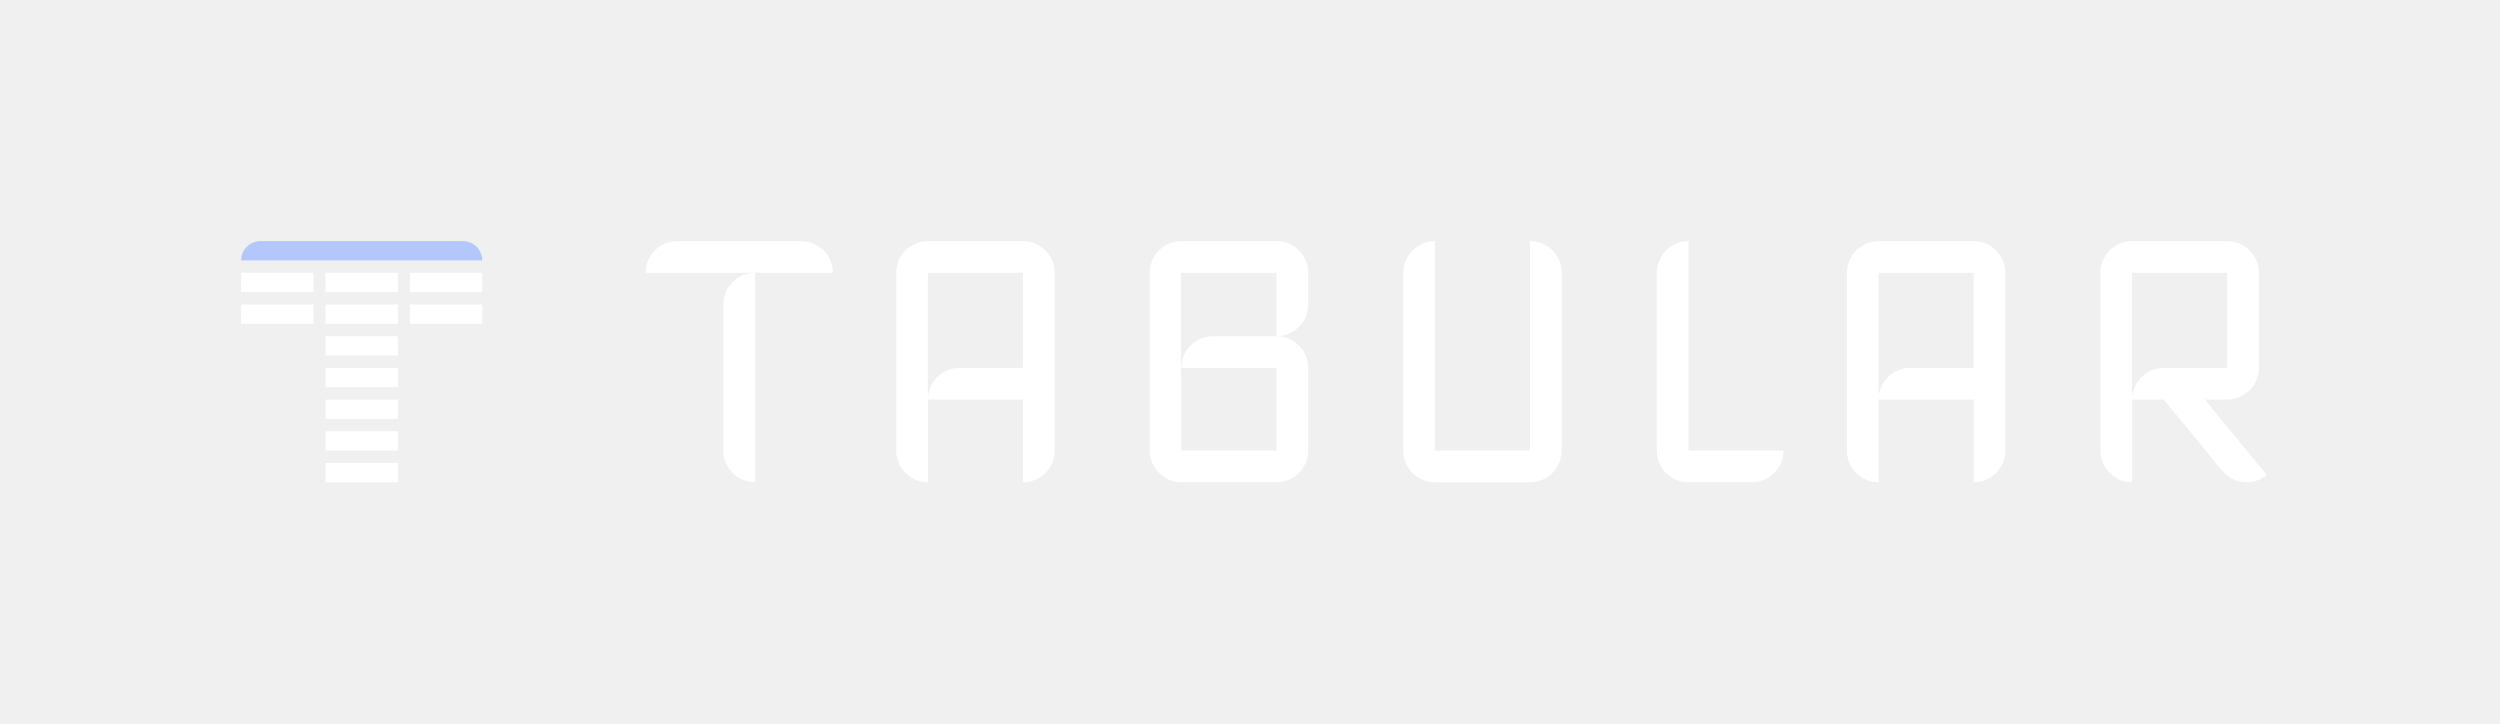
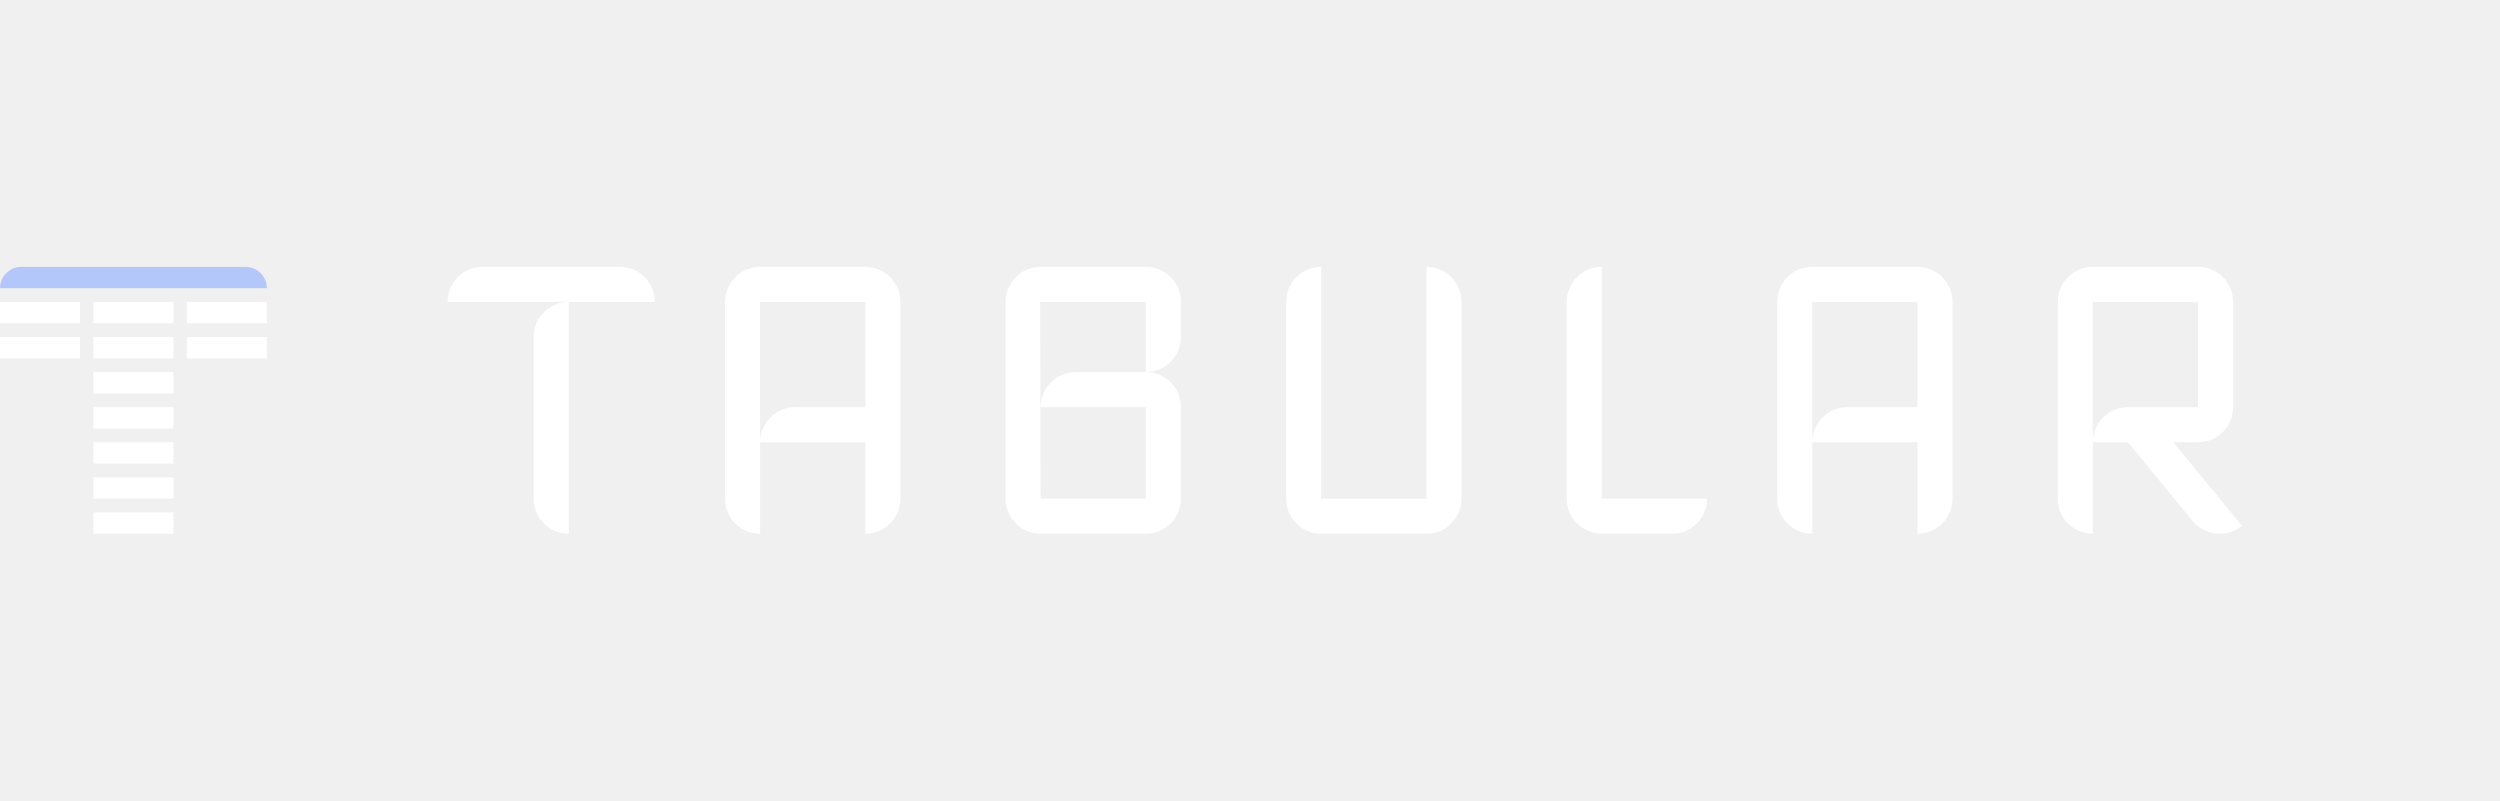
- <svg xmlns="http://www.w3.org/2000/svg" version="1.1" x="0px" y="0px" viewBox="0 0 979.67 283.46" style="enable-background:new 0 0 979.67 283.46;" xml:space="preserve">
+ <svg xmlns="http://www.w3.org/2000/svg" version="1.1" x="0px" y="0px" viewBox="94.49 0 885.18 283.46" style="enable-background:new 0 0 979.67 283.46;" xml:space="preserve">
  <style type="text/css">
	.st0{fill:#FFFFFF;}
	.st1{fill:#B3C7FB;}
	.st2{opacity:0.75;fill:none;}
</style>
  <g id="Background">
</g>
  <g id="Laag_1">
    <g>
      <g>
        <g>
          <g>
            <path class="st0" d="M313.94,94.49h-48.53c-6.86,0-12.42,5.56-12.42,12.42h42.89h30.48C326.36,100.05,320.8,94.49,313.94,94.49       z" />
            <path class="st0" d="M283.46,119.33l0,57.23c0,6.86,5.56,12.42,12.42,12.42l0-82.07C289.02,106.91,283.46,112.47,283.46,119.33       z" />
          </g>
          <path class="st0" d="M400.87,94.49h-37.25c-6.86,0-12.42,5.56-12.42,12.42l0,69.65c0,6.86,5.56,12.42,12.42,12.42l0-32.39h37.25      v32.39c6.86,0,12.42-5.56,12.42-12.42l0-69.65C413.29,100.05,407.73,94.49,400.87,94.49z M376.03,144.16      c-6.86,0-12.42,5.56-12.42,12.42l0-49.67h37.25v37.25H376.03z" />
          <path class="st0" d="M500.21,131.74h-24.84c-6.86,0-12.42,5.56-12.42,12.42h37.25v32.39h-37.27l-0.15-69.65h37.42L500.21,131.74      c6.86,0,12.42-5.56,12.42-12.42l0-12.42c0-6.86-5.56-12.42-12.42-12.42h-37.25c-6.86,0-12.42,5.56-12.42,12.42v69.65      c0,6.86,5.56,12.42,12.42,12.42h37.25c6.86,0,12.42-5.56,12.42-12.42l0-32.39C512.63,137.3,507.07,131.74,500.21,131.74z" />
          <path class="st0" d="M611.98,106.91c0-6.86-5.56-12.42-12.42-12.42l0,82.07H562.3l0-82.07c-6.86,0-12.42,5.56-12.42,12.42      l0,69.65c0,6.86,5.56,12.42,12.42,12.42h37.25c6.86,0,12.42-5.56,12.42-12.42L611.98,106.91z" />
          <path class="st0" d="M661.65,176.55l0-82.07c-6.86,0-12.42,5.56-12.42,12.42v69.65c0,6.86,5.56,12.42,12.42,12.42h24.84      c6.86,0,12.42-5.56,12.42-12.42H661.65z" />
          <path class="st0" d="M785.83,106.91c0-6.86-5.56-12.42-12.42-12.42h-37.25c-6.86,0-12.42,5.56-12.42,12.42l0,69.65      c0,6.86,5.56,12.42,12.42,12.42l0-32.39h37.25v32.39c6.86,0,12.42-5.56,12.42-12.42V106.91z M773.41,144.16h-24.84      c-6.85,0-12.41,5.55-12.42,12.4v-49.66h37.25V144.16z" />
          <path class="st0" d="M864.01,156.58h8.75c6.86,0,12.42-5.56,12.42-12.42v-37.25c0-6.86-5.56-12.42-12.42-12.42h-37.25      c-6.86,0-12.42,5.56-12.42,12.42v69.65c0,6.86,5.56,12.42,12.42,12.42v-32.39h12.43l22.88,27.86c4.35,5.3,12.18,6.07,17.48,1.71      L864.01,156.58z M847.92,144.16c-6.85,0-12.41,5.55-12.42,12.4v-49.66h37.25v37.25H847.92z" />
        </g>
        <g>
          <g>
            <g>
              <g>
                <g>
                  <rect x="94.49" y="106.91" class="st0" width="28.35" height="7.56" />
                </g>
              </g>
              <g>
                <g>
                  <rect x="127.56" y="106.91" class="st0" width="28.35" height="7.56" />
                </g>
              </g>
              <g>
                <g>
                  <rect x="160.63" y="106.91" class="st0" width="28.35" height="7.56" />
                </g>
              </g>
            </g>
            <g>
              <g>
                <g>
                  <rect x="94.49" y="119.33" class="st0" width="28.35" height="7.56" />
                </g>
              </g>
              <g>
                <g>
                  <rect x="127.56" y="119.33" class="st0" width="28.35" height="7.56" />
                </g>
              </g>
              <g>
                <g>
                  <rect x="160.63" y="119.33" class="st0" width="28.35" height="7.56" />
                </g>
              </g>
            </g>
            <g>
              <g>
                <g>
                  <rect x="127.56" y="131.75" class="st0" width="28.35" height="7.56" />
                </g>
              </g>
            </g>
            <g>
              <g>
                <g>
                  <rect x="127.56" y="144.16" class="st0" width="28.35" height="7.56" />
                </g>
              </g>
            </g>
            <g>
              <g>
                <g>
                  <rect x="127.56" y="156.58" class="st0" width="28.35" height="7.56" />
                </g>
              </g>
            </g>
            <g>
              <g>
                <g>
                  <rect x="127.56" y="169" class="st0" width="28.35" height="7.56" />
                </g>
              </g>
            </g>
            <g>
              <g>
                <g>
                  <rect x="127.56" y="181.42" class="st0" width="28.35" height="7.56" />
                </g>
              </g>
            </g>
          </g>
          <path class="st1" d="M94.49,102.05c0-4.17,3.38-7.56,7.56-7.56h79.37c4.17,0,7.56,3.38,7.56,7.56H94.49z" />
        </g>
      </g>
      <g>
        <rect x="0" y="188.98" class="st2" width="94.49" height="94.49" />
        <rect x="0" y="0" class="st2" width="94.49" height="94.49" />
        <rect x="885.18" y="0" class="st2" width="94.49" height="94.49" />
        <rect x="885.18" y="188.98" class="st2" width="94.49" height="94.49" />
      </g>
    </g>
  </g>
</svg>
